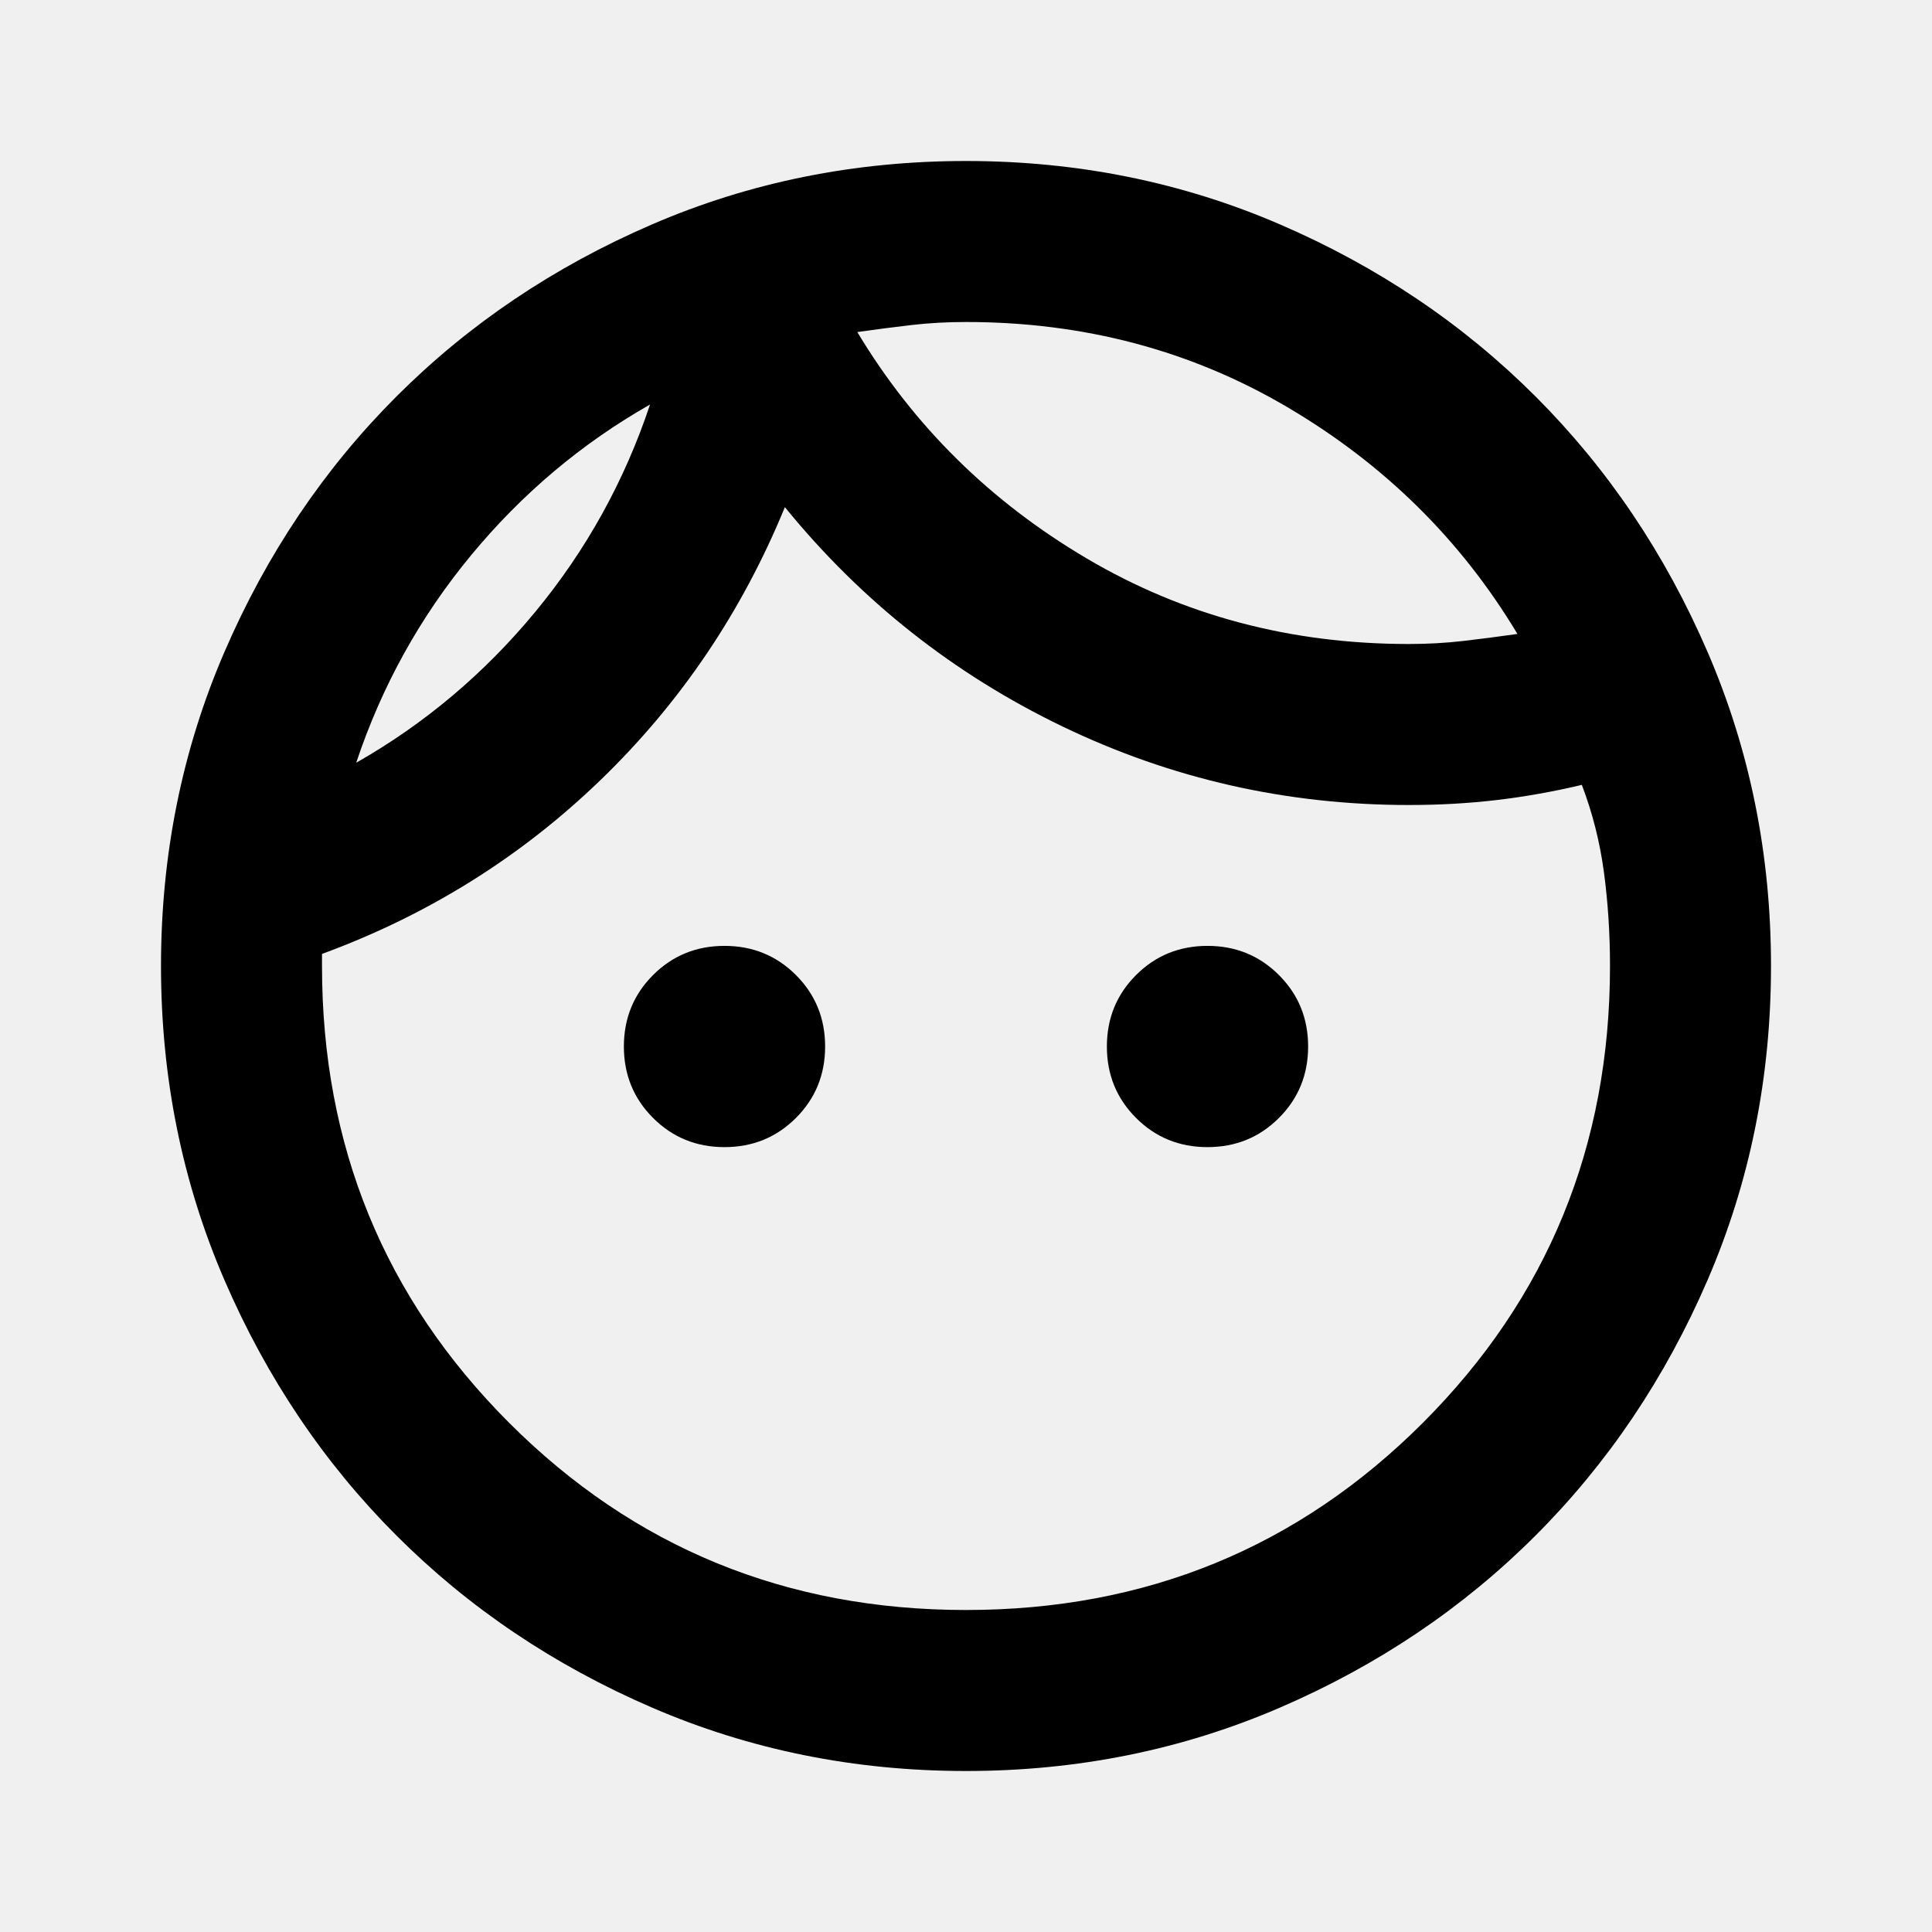
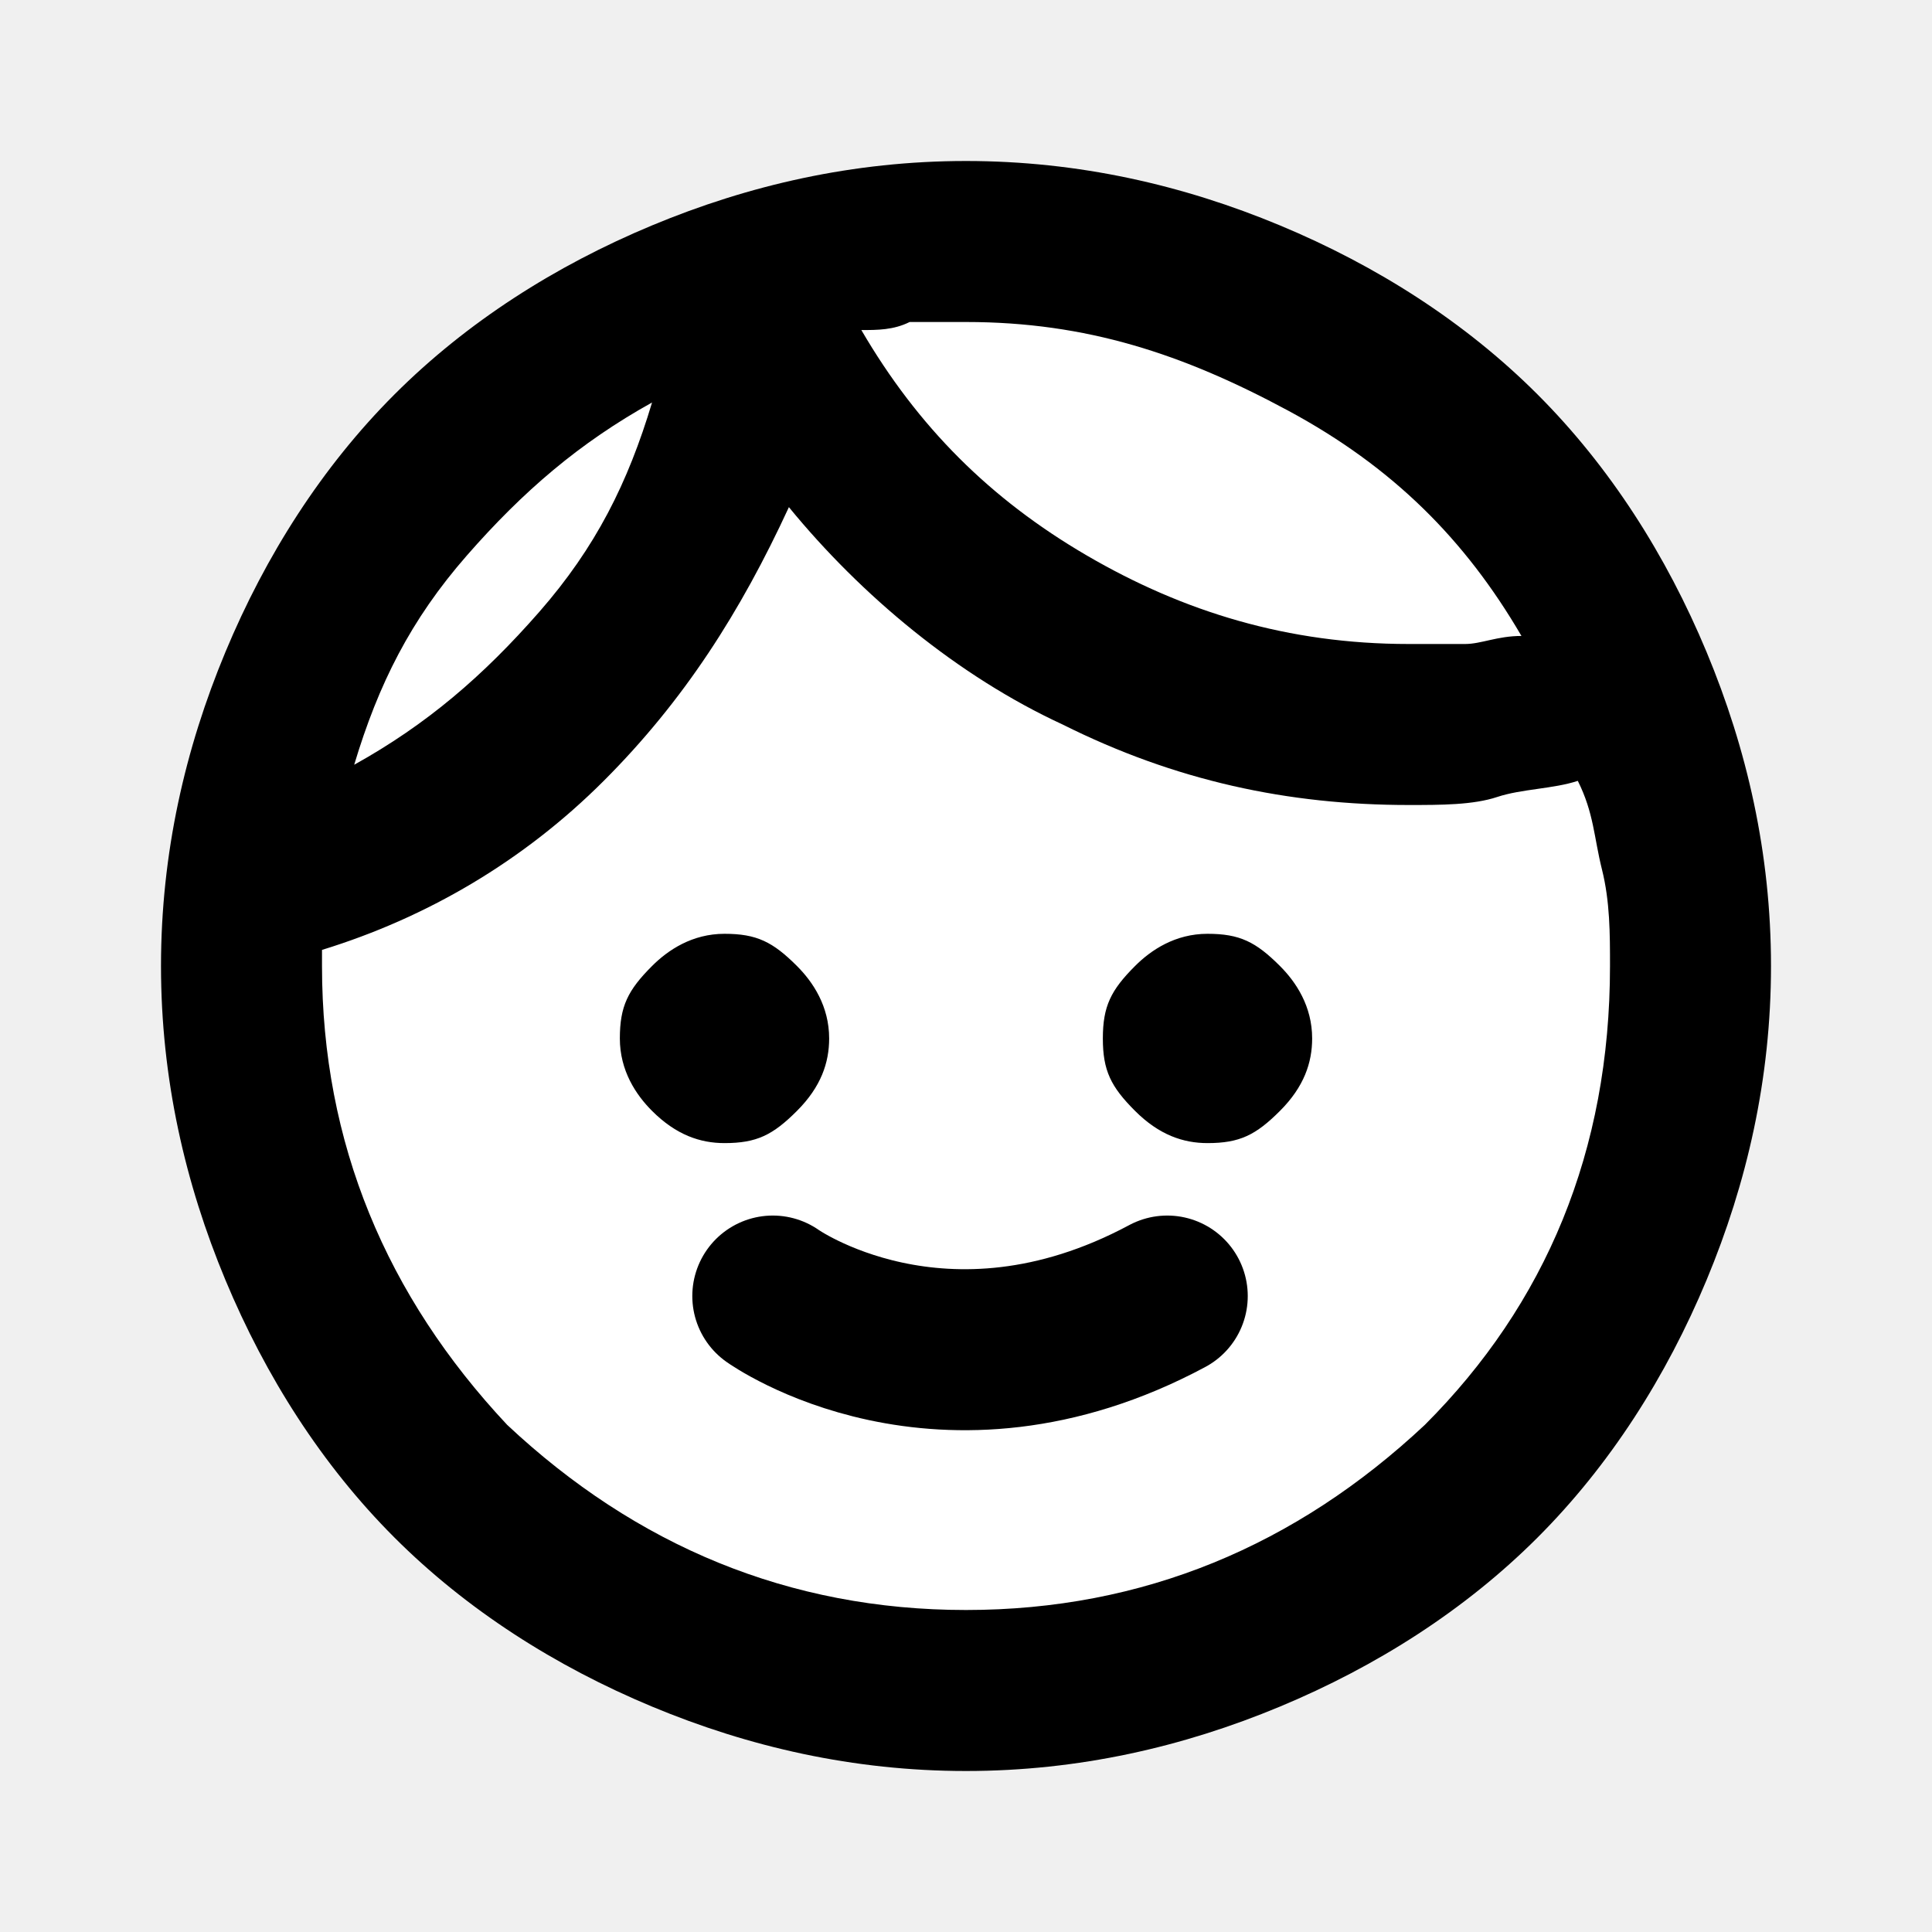
- <svg xmlns="http://www.w3.org/2000/svg" height="24" viewBox="0 -960 960 960" width="24">
-   <path d="M360-390q-21 0-35.5-14.5T310-440q0-21 14.5-35.5T360-490q21 0 35.5 14.5T410-440q0 21-14.5 35.5T360-390Zm240 0q-21 0-35.5-14.5T550-440q0-21 14.5-35.5T600-490q21 0 35.5 14.5T650-440q0 21-14.5 35.5T600-390ZM480-160q134 0 227-93t93-227q0-24-3-46.5T786-570q-21 5-42 7.5t-44 2.5q-91 0-172-39T390-708q-32 78-91.5 135.5T160-486v6q0 134 93 227t227 93Zm0 80q-83 0-156-31.5T197-197q-54-54-85.5-127T80-480q0-83 31.5-156T197-763q54-54 127-85.5T480-880q83 0 156 31.5T763-763q54 54 85.5 127T880-480q0 83-31.5 156T763-197q-54 54-127 85.5T480-80Zm-54-715q42 70 114 112.5T700-640q14 0 27-1.5t27-3.5q-42-70-114-112.5T480-800q-14 0-27 1.5t-27 3.5ZM177-581q51-29 89-75t57-103q-51 29-89 75t-57 103Zm249-214Zm-103 36Z" />
+ <svg xmlns="http://www.w3.org/2000/svg" version="1.1" id="레이어_1" x="0px" y="0px" viewBox="0 0 24 24" style="enable-background:new 0 0 24 24;" xml:space="preserve">
+   <style type="text/css">
+ 	.st0{fill:#FFFFFF;}
+ 	.st1{fill:none;stroke:#000000;stroke-width:2;stroke-linecap:round;stroke-linejoin:round;stroke-miterlimit:10;}
+ </style>
+   <circle class="st0" cx="12" cy="12" r="9.4" />
+   <path d="M9,14.2c-0.3,0-0.6-0.1-0.9-0.4c-0.2-0.2-0.4-0.5-0.4-0.9c0-0.4,0.1-0.6,0.4-0.9c0.2-0.2,0.5-0.4,0.9-0.4  c0.4,0,0.6,0.1,0.9,0.4c0.2,0.2,0.4,0.5,0.4,0.9c0,0.3-0.1,0.6-0.4,0.9C9.6,14.1,9.4,14.2,9,14.2z M15,14.2c-0.3,0-0.6-0.1-0.9-0.4  s-0.4-0.5-0.4-0.9c0-0.4,0.1-0.6,0.4-0.9c0.2-0.2,0.5-0.4,0.9-0.4c0.4,0,0.6,0.1,0.9,0.4c0.2,0.2,0.4,0.5,0.4,0.9  c0,0.3-0.1,0.6-0.4,0.9C15.6,14.1,15.4,14.2,15,14.2z M12,20c2.2,0,4.1-0.8,5.7-2.3c1.5-1.5,2.3-3.4,2.3-5.7c0-0.4,0-0.8-0.1-1.2  c-0.1-0.4-0.1-0.7-0.3-1.1c-0.3,0.1-0.7,0.1-1,0.2S17.9,10,17.5,10c-1.5,0-2.9-0.3-4.3-1c-1.3-0.6-2.5-1.6-3.4-2.7  C9.2,7.6,8.5,8.7,7.5,9.7S5.3,11.4,4,11.8V12c0,2.2,0.8,4.1,2.3,5.7C7.9,19.2,9.8,20,12,20z M12,22c-1.4,0-2.7-0.3-3.9-0.8  S5.8,20,4.9,19.1c-0.9-0.9-1.6-2-2.1-3.2S2,13.4,2,12s0.3-2.7,0.8-3.9S4,5.8,4.9,4.9s2-1.6,3.2-2.1S10.6,2,12,2s2.7,0.3,3.9,0.8  s2.3,1.2,3.2,2.1s1.6,2,2.1,3.2C21.7,9.3,22,10.6,22,12s-0.3,2.7-0.8,3.9c-0.5,1.2-1.2,2.3-2.1,3.2c-0.9,0.9-2,1.6-3.2,2.1  S13.4,22,12,22z M10.7,4.1c0.7,1.2,1.6,2.1,2.8,2.8S16,8,17.5,8c0.2,0,0.5,0,0.7,0s0.4-0.1,0.7-0.1c-0.7-1.2-1.6-2.1-2.9-2.8  S13.5,4,12,4c-0.2,0-0.5,0-0.7,0C11.1,4.1,10.9,4.1,10.7,4.1z M4.4,9.5C5.3,9,6,8.4,6.7,7.6S7.8,6,8.1,5C7.2,5.5,6.5,6.1,5.8,6.9  S4.7,8.5,4.4,9.5z" />
+   <path class="st1" d="M9.6,16.1c0,0,2.1,1.5,4.9,0" />
</svg>
